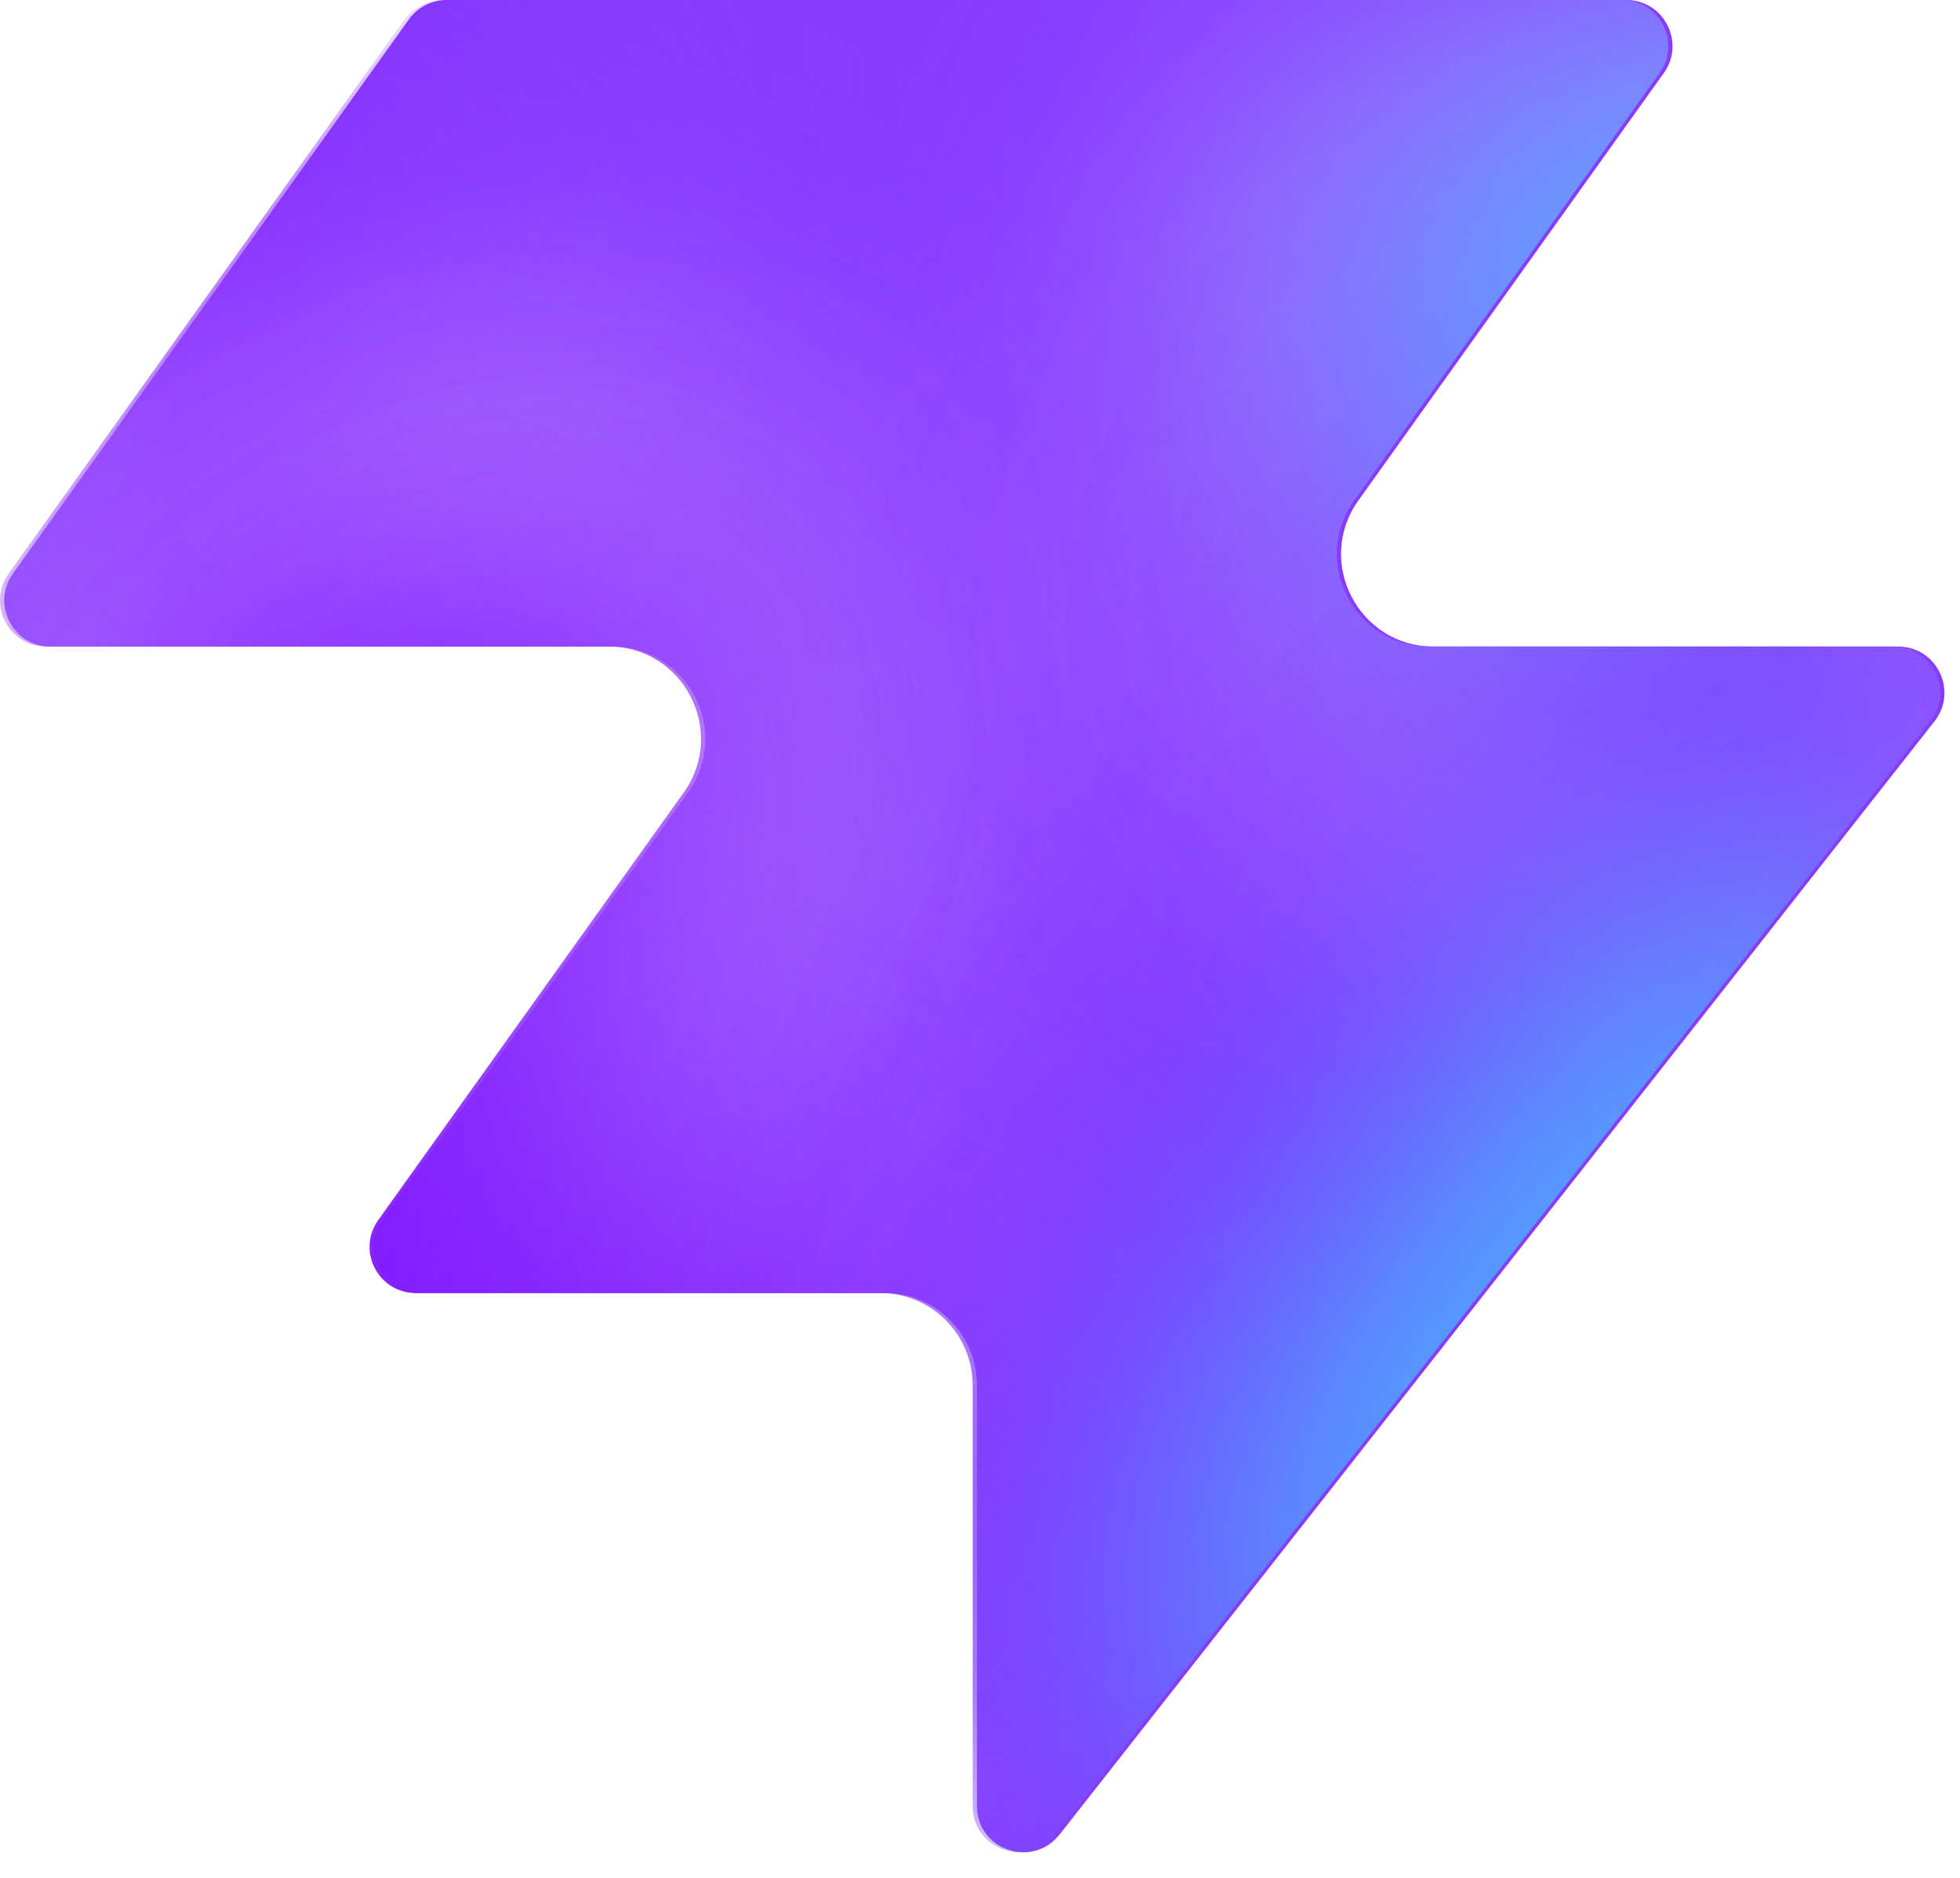
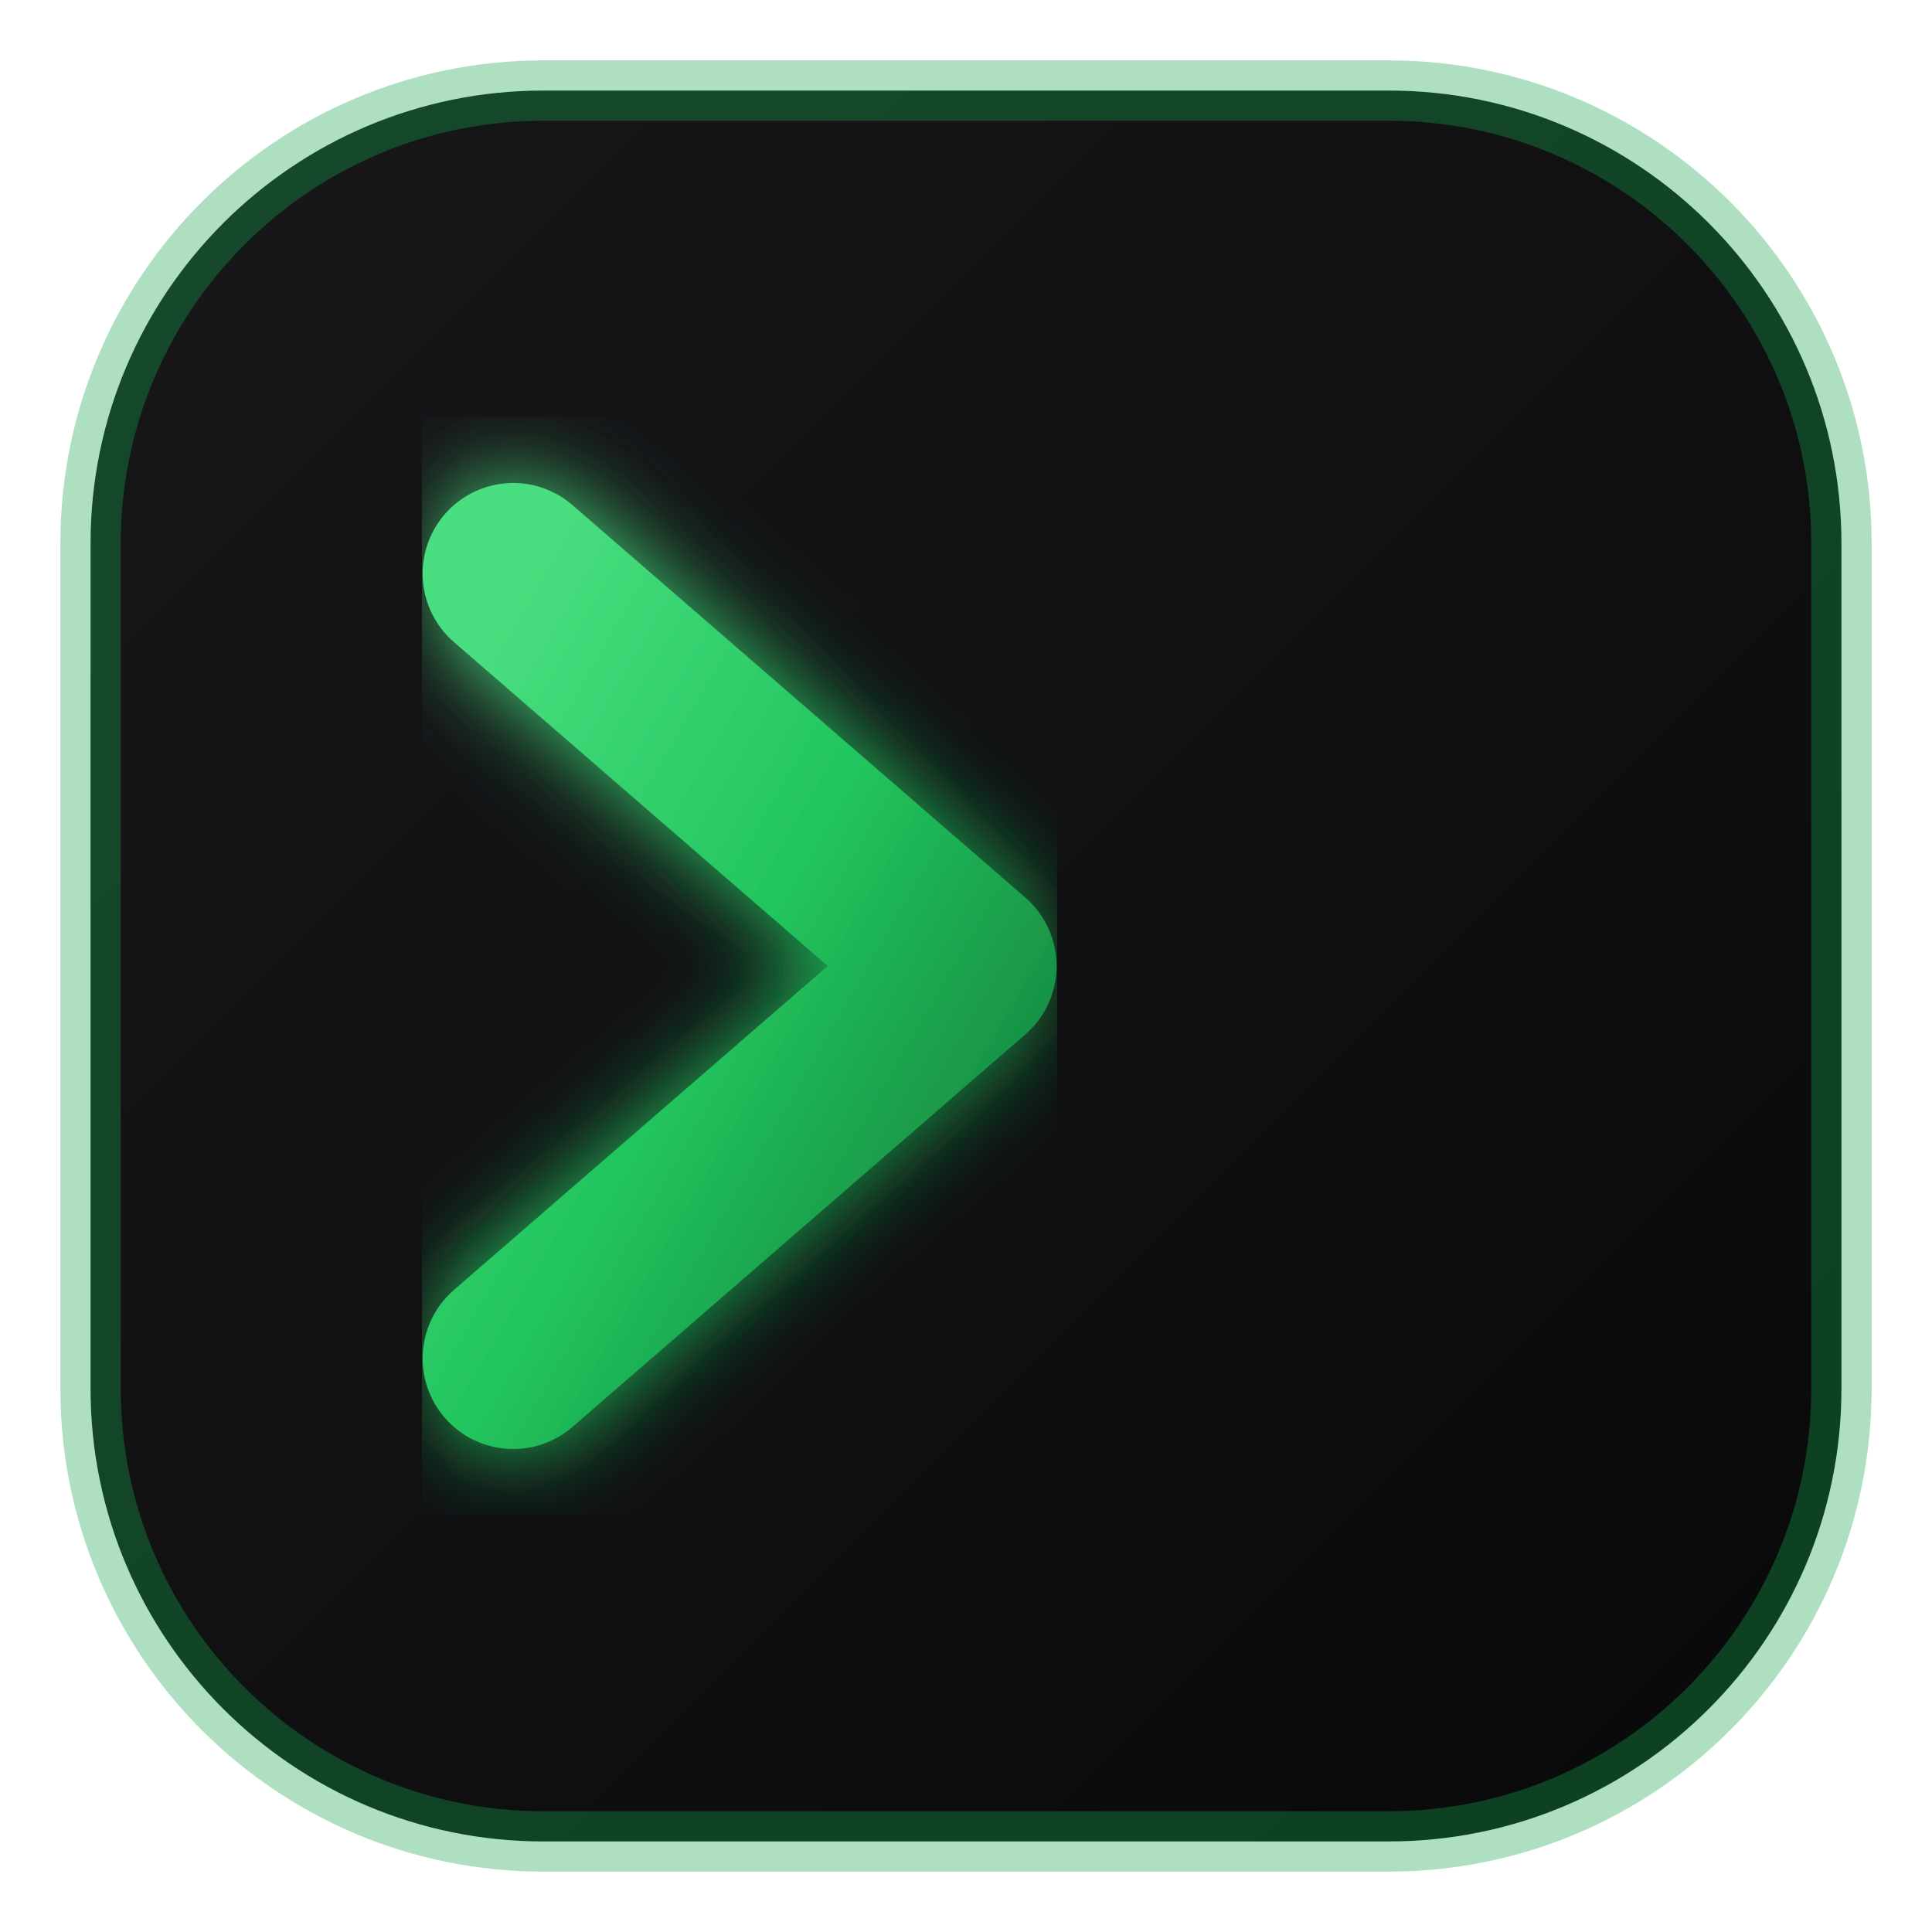
- <svg xmlns="http://www.w3.org/2000/svg" width="48" height="46" fill="none" viewBox="0 0 48 46">
-   <path fill="#863bff" d="M25.946 44.938c-.664.845-2.021.375-2.021-.698V33.937a2.26 2.26 0 0 0-2.262-2.262H10.287c-.92 0-1.456-1.04-.92-1.788l7.48-10.471c1.07-1.497 0-3.578-1.842-3.578H1.237c-.92 0-1.456-1.04-.92-1.788L10.013.474c.214-.297.556-.474.92-.474h28.894c.92 0 1.456 1.04.92 1.788l-7.48 10.471c-1.07 1.498 0 3.579 1.842 3.579h11.377c.943 0 1.473 1.088.89 1.83L25.947 44.94z" style="fill:#863bff;fill:color(display-p3 .525 .23 1);fill-opacity:1" />
-   <mask id="a" width="48" height="46" x="0" y="0" maskUnits="userSpaceOnUse" style="mask-type:alpha">
-     <path fill="#000" d="M25.842 44.938c-.664.844-2.021.375-2.021-.698V33.937a2.26 2.26 0 0 0-2.262-2.262H10.183c-.92 0-1.456-1.04-.92-1.788l7.48-10.471c1.07-1.498 0-3.579-1.842-3.579H1.133c-.92 0-1.456-1.04-.92-1.787L9.91.473c.214-.297.556-.474.92-.474h28.894c.92 0 1.456 1.04.92 1.788l-7.48 10.471c-1.07 1.498 0 3.578 1.842 3.578h11.377c.943 0 1.473 1.088.89 1.832L25.843 44.94z" style="fill:#000;fill-opacity:1" />
-   </mask>
-   <g mask="url(#a)">
-     <g filter="url(#b)">
-       <ellipse cx="5.508" cy="14.704" fill="#ede6ff" rx="5.508" ry="14.704" style="fill:#ede6ff;fill:color(display-p3 .927 .903 1);fill-opacity:1" transform="matrix(.00324 1 1 -.00324 -4.47 31.516)" />
-     </g>
-     <g filter="url(#c)">
-       <ellipse cx="10.399" cy="29.851" fill="#ede6ff" rx="10.399" ry="29.851" style="fill:#ede6ff;fill:color(display-p3 .927 .903 1);fill-opacity:1" transform="matrix(.00324 1 1 -.00324 -39.328 7.883)" />
-     </g>
-     <g filter="url(#d)">
-       <ellipse cx="5.508" cy="30.487" fill="#7e14ff" rx="5.508" ry="30.487" style="fill:#7e14ff;fill:color(display-p3 .492 .077 1);fill-opacity:1" transform="rotate(89.814 -25.913 -14.639)scale(1 -1)" />
-     </g>
-     <g filter="url(#e)">
-       <ellipse cx="5.508" cy="30.599" fill="#7e14ff" rx="5.508" ry="30.599" style="fill:#7e14ff;fill:color(display-p3 .492 .077 1);fill-opacity:1" transform="rotate(89.814 -32.644 -3.334)scale(1 -1)" />
-     </g>
-     <g filter="url(#f)">
-       <ellipse cx="5.508" cy="30.599" fill="#7e14ff" rx="5.508" ry="30.599" style="fill:#7e14ff;fill:color(display-p3 .492 .077 1);fill-opacity:1" transform="matrix(.00324 1 1 -.00324 -34.34 30.47)" />
-     </g>
-     <g filter="url(#g)">
-       <ellipse cx="14.072" cy="22.078" fill="#ede6ff" rx="14.072" ry="22.078" style="fill:#ede6ff;fill:color(display-p3 .927 .903 1);fill-opacity:1" transform="rotate(93.35 24.506 48.493)scale(-1 1)" />
-     </g>
-     <g filter="url(#h)">
-       <ellipse cx="3.47" cy="21.501" fill="#7e14ff" rx="3.47" ry="21.501" style="fill:#7e14ff;fill:color(display-p3 .492 .077 1);fill-opacity:1" transform="rotate(89.009 28.708 47.59)scale(-1 1)" />
-     </g>
-     <g filter="url(#i)">
-       <ellipse cx="3.47" cy="21.501" fill="#7e14ff" rx="3.47" ry="21.501" style="fill:#7e14ff;fill:color(display-p3 .492 .077 1);fill-opacity:1" transform="rotate(89.009 28.708 47.59)scale(-1 1)" />
-     </g>
-     <g filter="url(#j)">
-       <ellipse cx=".387" cy="8.972" fill="#7e14ff" rx="4.407" ry="29.108" style="fill:#7e14ff;fill:color(display-p3 .492 .077 1);fill-opacity:1" transform="rotate(39.51 .387 8.972)" />
-     </g>
-     <g filter="url(#k)">
-       <ellipse cx="47.523" cy="-6.092" fill="#7e14ff" rx="4.407" ry="29.108" style="fill:#7e14ff;fill:color(display-p3 .492 .077 1);fill-opacity:1" transform="rotate(37.892 47.523 -6.092)" />
-     </g>
-     <g filter="url(#l)">
-       <ellipse cx="41.412" cy="6.333" fill="#47bfff" rx="5.971" ry="9.665" style="fill:#47bfff;fill:color(display-p3 .28 .748 1);fill-opacity:1" transform="rotate(37.892 41.412 6.333)" />
-     </g>
-     <g filter="url(#m)">
-       <ellipse cx="-1.879" cy="38.332" fill="#7e14ff" rx="4.407" ry="29.108" style="fill:#7e14ff;fill:color(display-p3 .492 .077 1);fill-opacity:1" transform="rotate(37.892 -1.88 38.332)" />
-     </g>
-     <g filter="url(#n)">
-       <ellipse cx="-1.879" cy="38.332" fill="#7e14ff" rx="4.407" ry="29.108" style="fill:#7e14ff;fill:color(display-p3 .492 .077 1);fill-opacity:1" transform="rotate(37.892 -1.88 38.332)" />
-     </g>
-     <g filter="url(#o)">
-       <ellipse cx="35.651" cy="29.907" fill="#7e14ff" rx="4.407" ry="29.108" style="fill:#7e14ff;fill:color(display-p3 .492 .077 1);fill-opacity:1" transform="rotate(37.892 35.651 29.907)" />
-     </g>
-     <g filter="url(#p)">
-       <ellipse cx="38.418" cy="32.4" fill="#47bfff" rx="5.971" ry="15.297" style="fill:#47bfff;fill:color(display-p3 .28 .748 1);fill-opacity:1" transform="rotate(37.892 38.418 32.4)" />
-     </g>
-   </g>
+ <svg xmlns="http://www.w3.org/2000/svg" viewBox="0 0 512 512" width="100%" height="100%">
  <defs>
-     <filter id="b" width="60.045" height="41.654" x="-19.77" y="16.149" color-interpolation-filters="sRGB" filterUnits="userSpaceOnUse">
-       <feFlood flood-opacity="0" result="BackgroundImageFix" />
-       <feBlend in="SourceGraphic" in2="BackgroundImageFix" result="shape" />
-       <feGaussianBlur result="effect1_foregroundBlur_2002_17158" stdDeviation="7.659" />
-     </filter>
-     <filter id="c" width="90.34" height="51.437" x="-54.613" y="-7.533" color-interpolation-filters="sRGB" filterUnits="userSpaceOnUse">
-       <feFlood flood-opacity="0" result="BackgroundImageFix" />
-       <feBlend in="SourceGraphic" in2="BackgroundImageFix" result="shape" />
-       <feGaussianBlur result="effect1_foregroundBlur_2002_17158" stdDeviation="7.659" />
-     </filter>
-     <filter id="d" width="79.355" height="29.4" x="-49.64" y="2.03" color-interpolation-filters="sRGB" filterUnits="userSpaceOnUse">
-       <feFlood flood-opacity="0" result="BackgroundImageFix" />
-       <feBlend in="SourceGraphic" in2="BackgroundImageFix" result="shape" />
-       <feGaussianBlur result="effect1_foregroundBlur_2002_17158" stdDeviation="4.596" />
-     </filter>
-     <filter id="e" width="79.579" height="29.4" x="-45.045" y="20.029" color-interpolation-filters="sRGB" filterUnits="userSpaceOnUse">
-       <feFlood flood-opacity="0" result="BackgroundImageFix" />
-       <feBlend in="SourceGraphic" in2="BackgroundImageFix" result="shape" />
-       <feGaussianBlur result="effect1_foregroundBlur_2002_17158" stdDeviation="4.596" />
-     </filter>
-     <filter id="f" width="79.579" height="29.4" x="-43.513" y="21.178" color-interpolation-filters="sRGB" filterUnits="userSpaceOnUse">
-       <feFlood flood-opacity="0" result="BackgroundImageFix" />
-       <feBlend in="SourceGraphic" in2="BackgroundImageFix" result="shape" />
-       <feGaussianBlur result="effect1_foregroundBlur_2002_17158" stdDeviation="4.596" />
-     </filter>
-     <filter id="g" width="74.749" height="58.852" x="15.756" y="-17.901" color-interpolation-filters="sRGB" filterUnits="userSpaceOnUse">
-       <feFlood flood-opacity="0" result="BackgroundImageFix" />
-       <feBlend in="SourceGraphic" in2="BackgroundImageFix" result="shape" />
-       <feGaussianBlur result="effect1_foregroundBlur_2002_17158" stdDeviation="7.659" />
-     </filter>
-     <filter id="h" width="61.377" height="25.362" x="23.548" y="2.284" color-interpolation-filters="sRGB" filterUnits="userSpaceOnUse">
-       <feFlood flood-opacity="0" result="BackgroundImageFix" />
-       <feBlend in="SourceGraphic" in2="BackgroundImageFix" result="shape" />
-       <feGaussianBlur result="effect1_foregroundBlur_2002_17158" stdDeviation="4.596" />
-     </filter>
-     <filter id="i" width="61.377" height="25.362" x="23.548" y="2.284" color-interpolation-filters="sRGB" filterUnits="userSpaceOnUse">
-       <feFlood flood-opacity="0" result="BackgroundImageFix" />
-       <feBlend in="SourceGraphic" in2="BackgroundImageFix" result="shape" />
-       <feGaussianBlur result="effect1_foregroundBlur_2002_17158" stdDeviation="4.596" />
-     </filter>
-     <filter id="j" width="56.045" height="63.649" x="-27.636" y="-22.853" color-interpolation-filters="sRGB" filterUnits="userSpaceOnUse">
-       <feFlood flood-opacity="0" result="BackgroundImageFix" />
-       <feBlend in="SourceGraphic" in2="BackgroundImageFix" result="shape" />
-       <feGaussianBlur result="effect1_foregroundBlur_2002_17158" stdDeviation="4.596" />
-     </filter>
-     <filter id="k" width="54.814" height="64.646" x="20.116" y="-38.415" color-interpolation-filters="sRGB" filterUnits="userSpaceOnUse">
-       <feFlood flood-opacity="0" result="BackgroundImageFix" />
-       <feBlend in="SourceGraphic" in2="BackgroundImageFix" result="shape" />
-       <feGaussianBlur result="effect1_foregroundBlur_2002_17158" stdDeviation="4.596" />
-     </filter>
-     <filter id="l" width="33.541" height="35.313" x="24.641" y="-11.323" color-interpolation-filters="sRGB" filterUnits="userSpaceOnUse">
-       <feFlood flood-opacity="0" result="BackgroundImageFix" />
-       <feBlend in="SourceGraphic" in2="BackgroundImageFix" result="shape" />
-       <feGaussianBlur result="effect1_foregroundBlur_2002_17158" stdDeviation="4.596" />
-     </filter>
-     <filter id="m" width="54.814" height="64.646" x="-29.286" y="6.009" color-interpolation-filters="sRGB" filterUnits="userSpaceOnUse">
-       <feFlood flood-opacity="0" result="BackgroundImageFix" />
-       <feBlend in="SourceGraphic" in2="BackgroundImageFix" result="shape" />
-       <feGaussianBlur result="effect1_foregroundBlur_2002_17158" stdDeviation="4.596" />
-     </filter>
-     <filter id="n" width="54.814" height="64.646" x="-29.286" y="6.009" color-interpolation-filters="sRGB" filterUnits="userSpaceOnUse">
-       <feFlood flood-opacity="0" result="BackgroundImageFix" />
-       <feBlend in="SourceGraphic" in2="BackgroundImageFix" result="shape" />
-       <feGaussianBlur result="effect1_foregroundBlur_2002_17158" stdDeviation="4.596" />
-     </filter>
-     <filter id="o" width="54.814" height="64.646" x="8.244" y="-2.416" color-interpolation-filters="sRGB" filterUnits="userSpaceOnUse">
-       <feFlood flood-opacity="0" result="BackgroundImageFix" />
-       <feBlend in="SourceGraphic" in2="BackgroundImageFix" result="shape" />
-       <feGaussianBlur result="effect1_foregroundBlur_2002_17158" stdDeviation="4.596" />
-     </filter>
-     <filter id="p" width="39.409" height="43.623" x="18.713" y="10.588" color-interpolation-filters="sRGB" filterUnits="userSpaceOnUse">
-       <feFlood flood-opacity="0" result="BackgroundImageFix" />
-       <feBlend in="SourceGraphic" in2="BackgroundImageFix" result="shape" />
-       <feGaussianBlur result="effect1_foregroundBlur_2002_17158" stdDeviation="4.596" />
+     <linearGradient id="bg-grad" x1="0%" y1="0%" x2="100%" y2="100%">
+       <stop offset="0%" stop-color="#18181b" />
+       <stop offset="100%" stop-color="#09090b" />
+     </linearGradient>
+     <linearGradient id="green-grad" x1="0%" y1="0%" x2="100%" y2="100%">
+       <stop offset="0%" stop-color="#4ade80" />
+       <stop offset="50%" stop-color="#22c55e" />
+       <stop offset="100%" stop-color="#15803d" />
+     </linearGradient>
+     <filter id="glow" x="-20%" y="-20%" width="140%" height="140%">
+       <feGaussianBlur stdDeviation="12" result="blur" />
+       <feComposite in="SourceGraphic" in2="blur" operator="over" />
    </filter>
  </defs>
+   <rect x="24" y="24" width="464" height="464" rx="120" fill="url(#bg-grad)" stroke="#16a34a" stroke-width="16" stroke-opacity="0.35" />
+   <path d="M 136 152 L 256 256 L 136 360" fill="none" stroke="url(#green-grad)" stroke-width="48" stroke-linecap="round" stroke-linejoin="round" filter="url(#glow)" />
+   <line x1="284" y1="360" x2="376" y2="360" stroke="url(#green-grad)" stroke-width="48" stroke-linecap="round" filter="url(#glow)" />
</svg>
